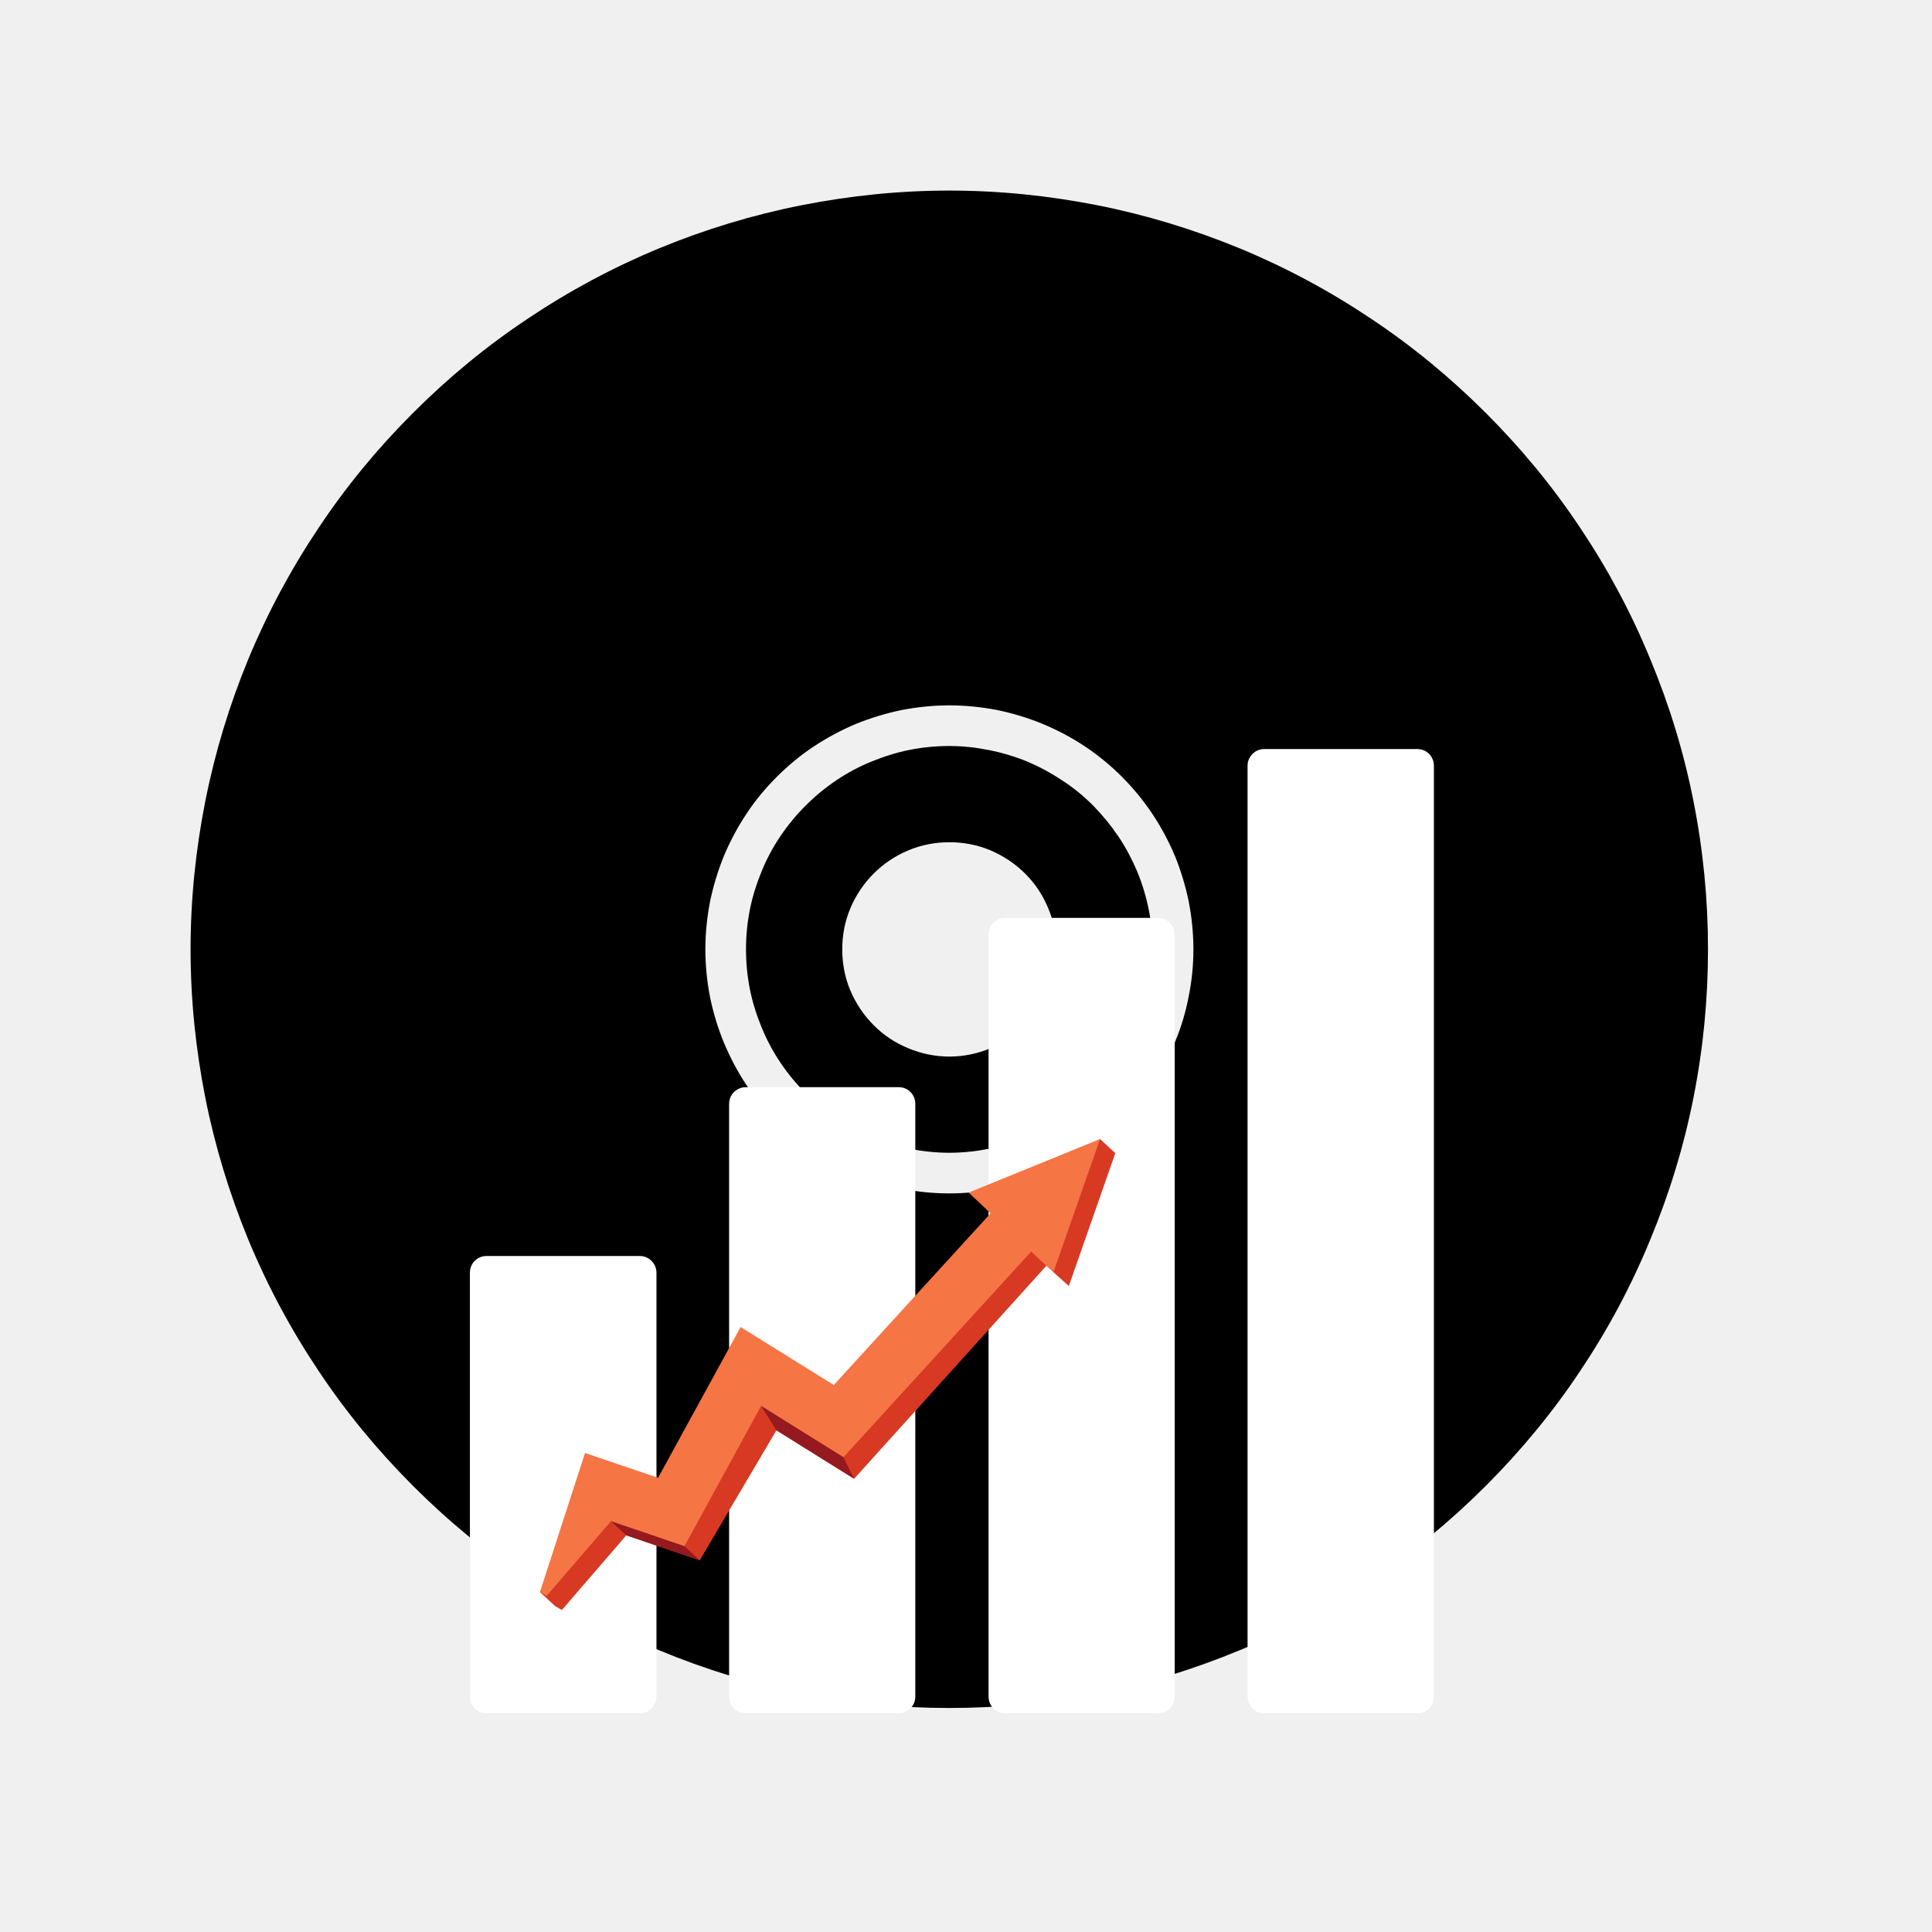
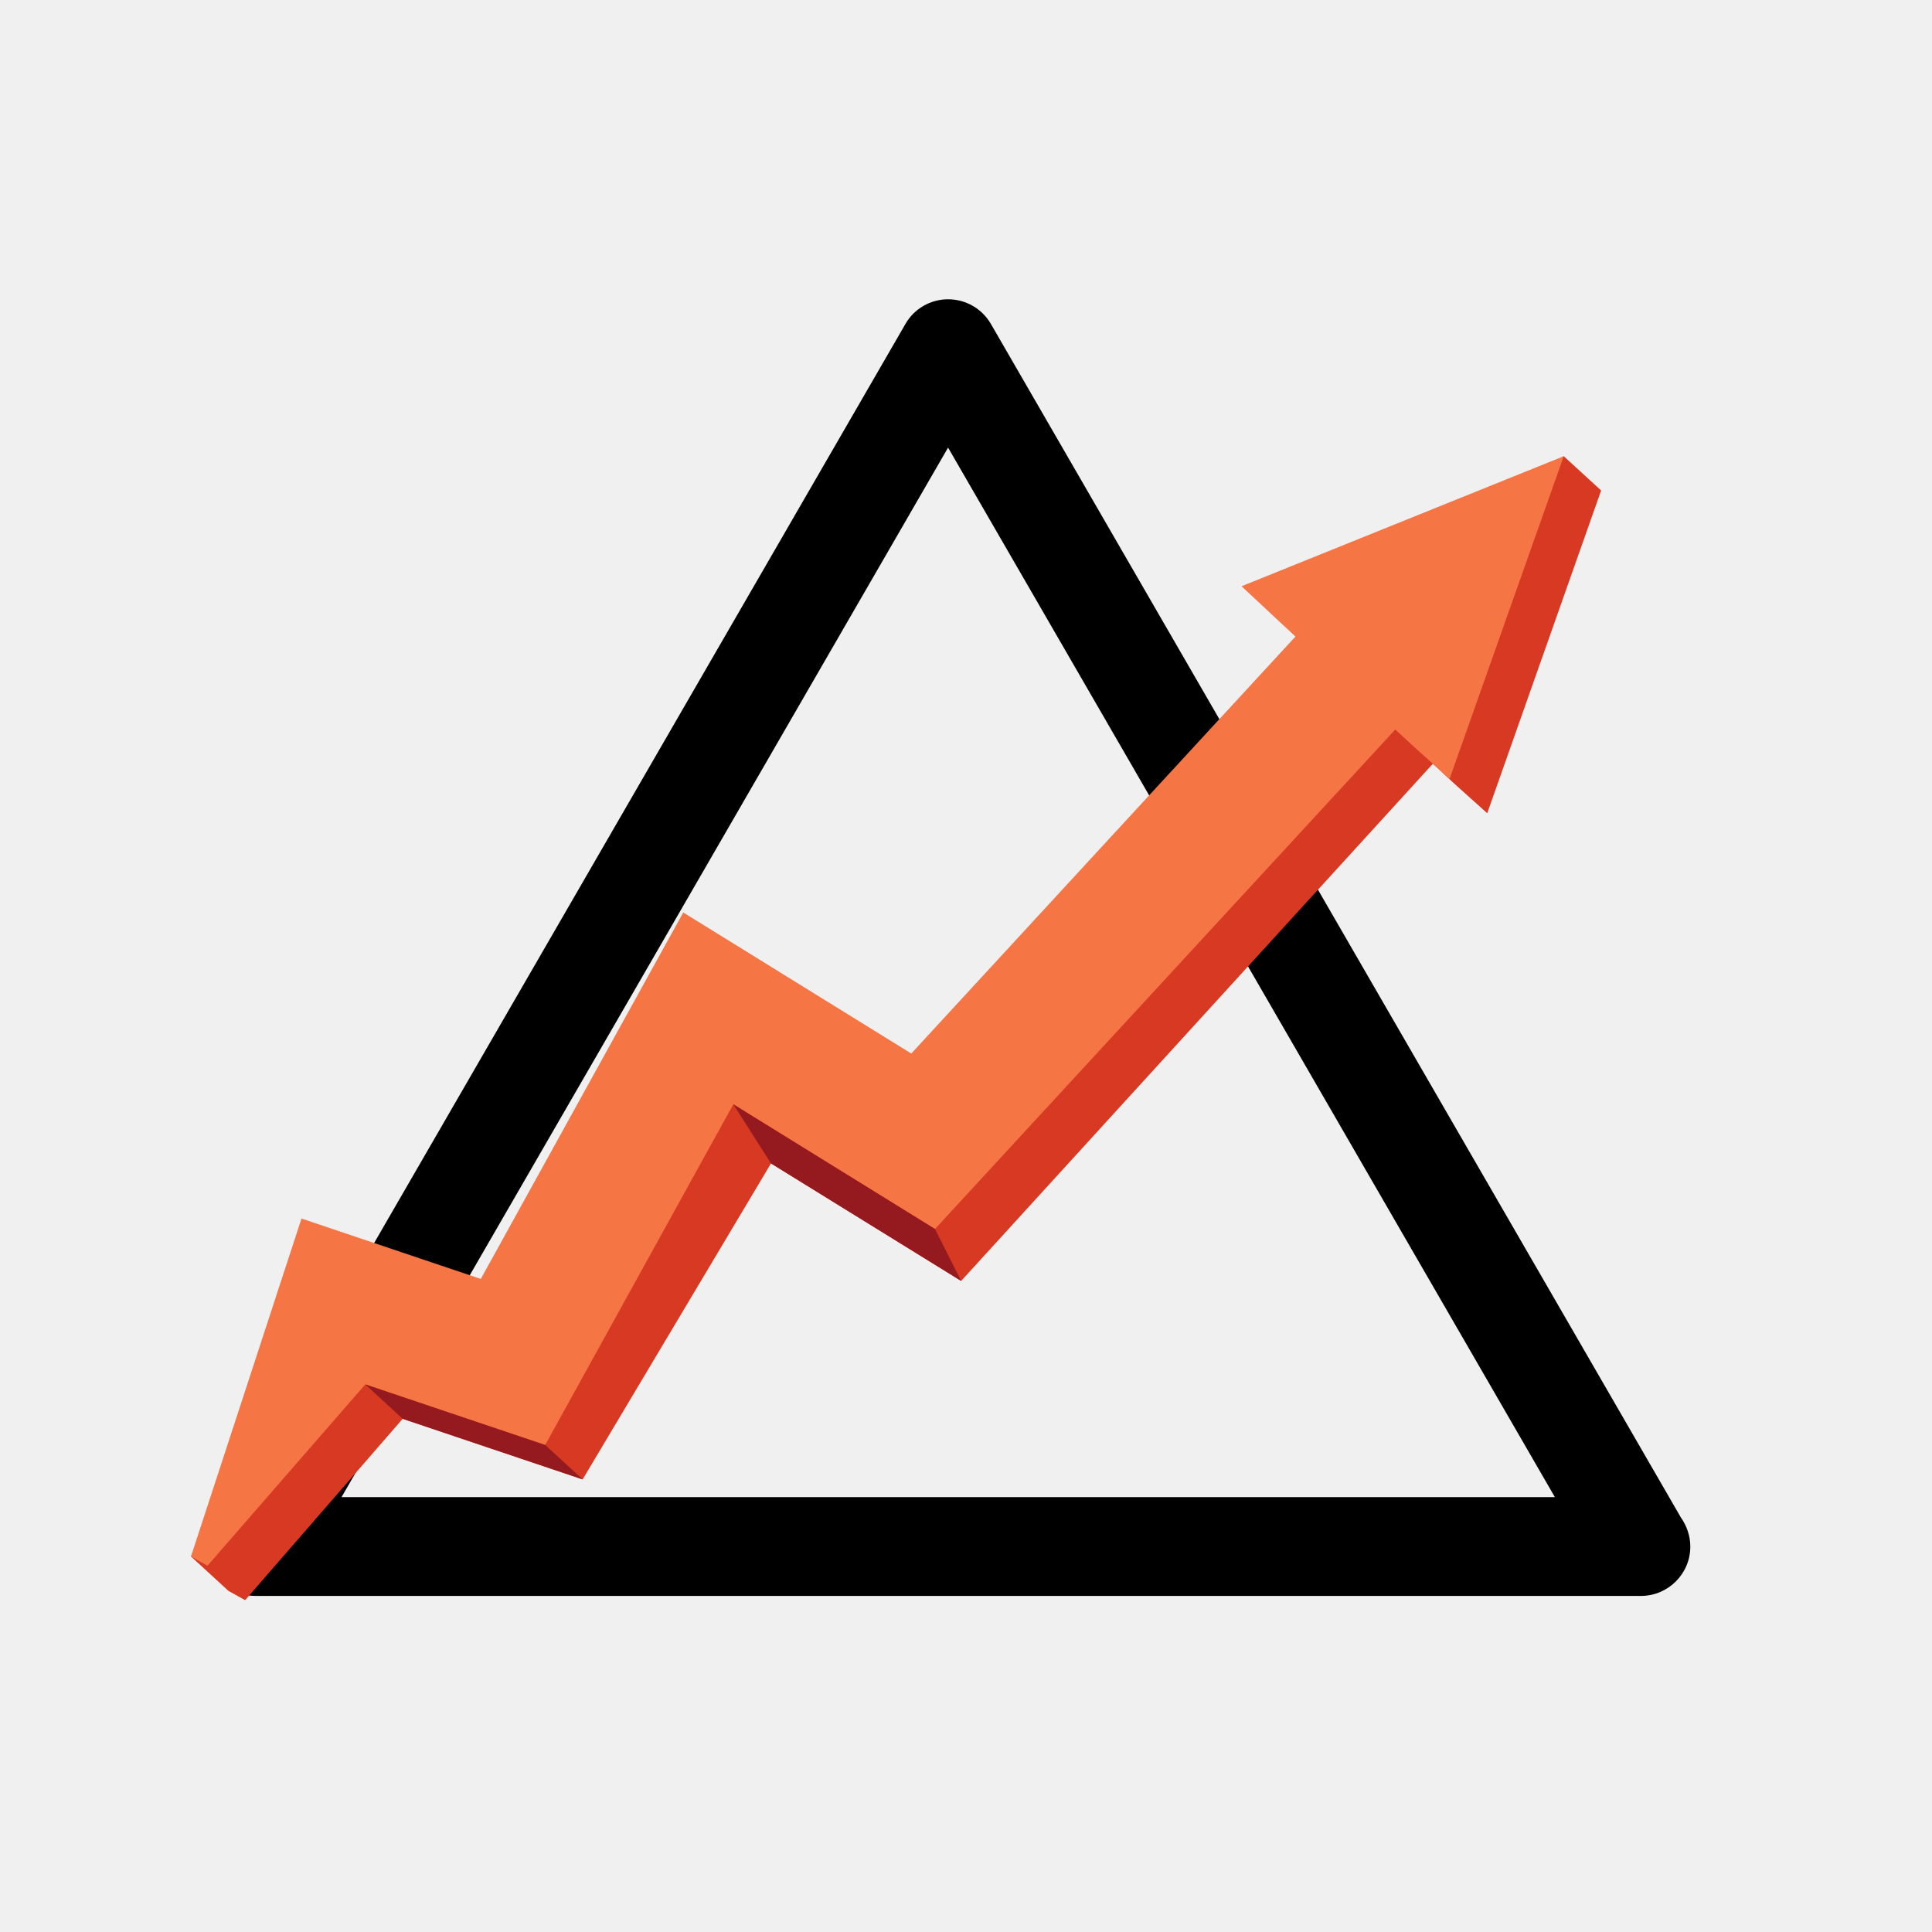
<svg xmlns="http://www.w3.org/2000/svg" width="50" zoomAndPan="magnify" viewBox="0 0 37.5 37.5" height="50" preserveAspectRatio="xMidYMid meet" version="1.0">
  <defs>
-     <clipPath id="bdd27ee568">
-       <path d="M 3.699 3.699 L 33.156 3.699 L 33.156 33.156 L 3.699 33.156 Z M 3.699 3.699 " clip-rule="nonzero" />
+     <clipPath id="462f10b395">
+       <path d="M 4 5.809 L 32.82 5.809 L 32.82 30.977 L 4 30.977 Z M 4 5.809 " clip-rule="nonzero" />
    </clipPath>
-     <clipPath id="edfee7d372">
-       <path d="M 9.121 24 L 13 24 L 13 33.332 L 9.121 33.332 Z M 9.121 24 " clip-rule="nonzero" />
+     <clipPath id="54d2158552">
+       <path d="M 3.699 8.855 L 31.086 8.855 L 31.086 31.059 L 3.699 31.059 Z M 3.699 8.855 " clip-rule="nonzero" />
    </clipPath>
-     <clipPath id="7209baa687">
-       <path d="M 14 21 L 18 21 L 18 33.332 L 14 33.332 Z M 14 21 " clip-rule="nonzero" />
-     </clipPath>
-     <clipPath id="cd6e5b504b">
-       <path d="M 19 17 L 23 17 L 23 33.332 L 19 33.332 Z M 19 17 " clip-rule="nonzero" />
-     </clipPath>
-     <clipPath id="d8d0733e36">
-       <path d="M 24 14.539 L 27.914 14.539 L 27.914 33.332 L 24 33.332 Z M 24 14.539 " clip-rule="nonzero" />
-     </clipPath>
-     <clipPath id="d350dd4747">
-       <path d="M 10.477 22.109 L 21.648 22.109 L 21.648 31.25 L 10.477 31.25 Z M 10.477 22.109 " clip-rule="nonzero" />
-     </clipPath>
-     <clipPath id="5cae842eb3">
-       <path d="M 10.477 22.109 L 21.648 22.109 L 21.648 31 L 10.477 31 Z M 10.477 22.109 " clip-rule="nonzero" />
+     <clipPath id="9abc6a6c28">
+       <path d="M 3.699 8.855 L 31 8.855 L 31 31 L 3.699 31 Z M 3.699 8.855 " clip-rule="nonzero" />
    </clipPath>
  </defs>
-   <g clip-path="url(#bdd27ee568)">
-     <path fill="#000000" d="M 18.426 3.699 C 17.461 3.699 16.504 3.797 15.555 3.984 C 14.605 4.172 13.684 4.453 12.793 4.82 C 11.898 5.191 11.051 5.645 10.246 6.184 C 9.441 6.719 8.699 7.332 8.016 8.016 C 7.332 8.699 6.719 9.441 6.184 10.246 C 5.645 11.051 5.191 11.898 4.82 12.793 C 4.453 13.684 4.172 14.605 3.984 15.555 C 3.797 16.504 3.699 17.461 3.699 18.426 C 3.699 19.395 3.797 20.352 3.984 21.301 C 4.172 22.25 4.453 23.168 4.82 24.062 C 5.191 24.957 5.645 25.805 6.184 26.609 C 6.719 27.414 7.332 28.156 8.016 28.84 C 8.699 29.523 9.441 30.137 10.246 30.672 C 11.051 31.211 11.898 31.664 12.793 32.031 C 13.684 32.402 14.605 32.684 15.555 32.871 C 16.504 33.059 17.461 33.152 18.426 33.152 C 19.395 33.152 20.352 33.059 21.301 32.871 C 22.25 32.684 23.168 32.402 24.062 32.031 C 24.957 31.664 25.805 31.211 26.609 30.672 C 27.414 30.137 28.156 29.523 28.84 28.84 C 29.523 28.156 30.137 27.414 30.672 26.609 C 31.211 25.805 31.664 24.957 32.031 24.062 C 32.402 23.168 32.684 22.25 32.871 21.301 C 33.059 20.352 33.152 19.395 33.152 18.426 C 33.152 17.461 33.059 16.504 32.871 15.555 C 32.684 14.605 32.402 13.684 32.031 12.793 C 31.664 11.898 31.211 11.051 30.672 10.246 C 30.137 9.441 29.523 8.699 28.84 8.016 C 28.156 7.332 27.414 6.719 26.609 6.184 C 25.805 5.645 24.957 5.191 24.062 4.82 C 23.168 4.453 22.25 4.172 21.301 3.984 C 20.352 3.797 19.395 3.699 18.426 3.699 Z M 18.426 23.164 C 18.117 23.164 17.809 23.133 17.504 23.074 C 17.199 23.012 16.902 22.922 16.613 22.805 C 16.328 22.684 16.055 22.539 15.797 22.367 C 15.535 22.191 15.297 21.996 15.078 21.777 C 14.859 21.559 14.66 21.316 14.488 21.059 C 14.316 20.801 14.172 20.527 14.051 20.238 C 13.934 19.953 13.844 19.656 13.781 19.352 C 13.723 19.047 13.691 18.738 13.691 18.426 C 13.691 18.117 13.723 17.809 13.781 17.504 C 13.844 17.199 13.934 16.902 14.051 16.613 C 14.172 16.328 14.316 16.055 14.488 15.797 C 14.66 15.535 14.859 15.297 15.078 15.078 C 15.297 14.859 15.535 14.66 15.797 14.488 C 16.055 14.316 16.328 14.172 16.613 14.051 C 16.902 13.934 17.199 13.844 17.504 13.781 C 17.809 13.723 18.117 13.691 18.426 13.691 C 18.738 13.691 19.047 13.723 19.352 13.781 C 19.656 13.844 19.953 13.934 20.238 14.051 C 20.527 14.172 20.801 14.316 21.059 14.488 C 21.316 14.66 21.559 14.859 21.777 15.078 C 21.996 15.297 22.191 15.535 22.367 15.797 C 22.539 16.055 22.684 16.328 22.805 16.613 C 22.922 16.902 23.012 17.199 23.074 17.504 C 23.133 17.809 23.164 18.117 23.164 18.426 C 23.164 18.738 23.133 19.047 23.07 19.352 C 23.012 19.656 22.922 19.953 22.801 20.238 C 22.684 20.527 22.535 20.801 22.363 21.059 C 22.191 21.316 21.996 21.555 21.773 21.773 C 21.555 21.996 21.316 22.191 21.059 22.363 C 20.801 22.535 20.527 22.684 20.238 22.801 C 19.953 22.922 19.656 23.012 19.352 23.07 C 19.047 23.133 18.738 23.164 18.426 23.164 Z M 18.426 23.164 " fill-opacity="1" fill-rule="nonzero" />
+   <g clip-path="url(#462f10b395)">
+     <path fill="#000000" d="M 19.234 6.289 C 19.062 5.992 18.746 5.809 18.402 5.809 C 18.062 5.809 17.742 5.992 17.574 6.289 L 4.133 29.539 C 3.965 29.836 3.965 30.203 4.133 30.5 C 4.305 30.797 4.621 30.977 4.965 30.977 L 31.844 30.977 C 31.844 30.977 31.848 30.977 31.848 30.977 C 32.379 30.977 32.809 30.547 32.809 30.02 C 32.809 29.809 32.738 29.613 32.625 29.453 Z M 6.629 29.059 L 18.402 8.688 L 30.18 29.059 Z M 6.629 29.059 " fill-opacity="1" fill-rule="nonzero" />
  </g>
-   <path fill="#000000" d="M 18.426 14.48 C 18.168 14.48 17.91 14.504 17.656 14.555 C 17.402 14.605 17.156 14.684 16.918 14.781 C 16.676 14.879 16.449 15 16.234 15.145 C 16.02 15.289 15.82 15.453 15.637 15.637 C 15.453 15.82 15.289 16.02 15.145 16.234 C 15 16.449 14.879 16.676 14.781 16.918 C 14.684 17.156 14.605 17.402 14.555 17.656 C 14.504 17.91 14.48 18.168 14.48 18.426 C 14.48 18.688 14.504 18.941 14.555 19.199 C 14.605 19.453 14.684 19.699 14.781 19.938 C 14.879 20.176 15 20.406 15.145 20.621 C 15.289 20.836 15.453 21.035 15.637 21.219 C 15.82 21.402 16.02 21.566 16.234 21.707 C 16.449 21.852 16.676 21.973 16.918 22.074 C 17.156 22.172 17.402 22.246 17.656 22.297 C 17.91 22.348 18.168 22.375 18.426 22.375 C 18.688 22.375 18.941 22.348 19.199 22.297 C 19.453 22.246 19.699 22.172 19.938 22.074 C 20.176 21.973 20.406 21.852 20.621 21.707 C 20.836 21.566 21.035 21.402 21.219 21.219 C 21.402 21.035 21.566 20.836 21.707 20.621 C 21.852 20.406 21.973 20.176 22.074 19.938 C 22.172 19.699 22.246 19.453 22.297 19.199 C 22.348 18.941 22.375 18.688 22.375 18.426 C 22.375 18.168 22.348 17.91 22.297 17.656 C 22.246 17.402 22.172 17.156 22.074 16.918 C 21.973 16.68 21.852 16.449 21.707 16.234 C 21.562 16.02 21.398 15.82 21.219 15.637 C 21.035 15.453 20.836 15.289 20.617 15.148 C 20.402 15.004 20.176 14.883 19.938 14.781 C 19.699 14.684 19.449 14.609 19.195 14.559 C 18.941 14.508 18.688 14.48 18.426 14.48 Z M 18.426 20.508 C 18.152 20.508 17.887 20.453 17.633 20.348 C 17.375 20.242 17.152 20.094 16.957 19.898 C 16.762 19.703 16.613 19.477 16.504 19.223 C 16.398 18.969 16.348 18.703 16.348 18.426 C 16.348 18.152 16.398 17.887 16.504 17.633 C 16.613 17.375 16.762 17.152 16.957 16.957 C 17.152 16.762 17.375 16.613 17.633 16.504 C 17.887 16.398 18.152 16.348 18.426 16.348 C 18.703 16.348 18.969 16.398 19.223 16.504 C 19.477 16.613 19.703 16.762 19.898 16.957 C 20.094 17.152 20.242 17.375 20.348 17.633 C 20.453 17.887 20.508 18.152 20.508 18.426 C 20.508 18.703 20.453 18.969 20.348 19.223 C 20.242 19.477 20.094 19.703 19.898 19.898 C 19.703 20.094 19.477 20.242 19.223 20.348 C 18.969 20.453 18.703 20.508 18.426 20.508 Z M 18.426 20.508 " fill-opacity="1" fill-rule="nonzero" />
-   <g clip-path="url(#edfee7d372)">
-     <path fill="#ffffff" d="M 12.418 24.379 L 9.441 24.379 C 9.262 24.379 9.121 24.523 9.121 24.703 L 9.121 32.93 C 9.121 33.109 9.262 33.254 9.441 33.254 L 12.418 33.254 C 12.594 33.254 12.742 33.109 12.742 32.93 L 12.742 24.703 C 12.742 24.523 12.594 24.379 12.418 24.379 Z M 12.418 24.379 " fill-opacity="1" fill-rule="nonzero" />
+   <g clip-path="url(#54d2158552)">
+     <path fill="#d83922" d="M 4.434 30.879 L 3.707 30.211 L 6.578 24.316 L 10.059 25.488 L 13.988 18.379 L 18.418 21.113 L 25.875 13.023 L 25.457 12.637 L 24.828 12.043 L 30.352 8.855 L 31.078 9.52 L 28.867 15.785 L 28.215 15.199 L 27.812 14.824 L 18.656 24.863 L 14.965 22.582 L 11.309 28.715 L 7.816 27.539 L 4.758 31.059 L 4.434 30.879 " fill-opacity="1" fill-rule="evenodd" />
  </g>
-   <g clip-path="url(#7209baa687)">
-     <path fill="#ffffff" d="M 17.445 21.102 L 14.477 21.102 C 14.297 21.102 14.152 21.246 14.152 21.426 L 14.152 32.93 C 14.152 33.109 14.297 33.254 14.477 33.254 L 17.445 33.254 C 17.625 33.254 17.766 33.109 17.766 32.93 L 17.766 21.426 C 17.766 21.246 17.625 21.102 17.445 21.102 Z M 17.445 21.102 " fill-opacity="1" fill-rule="nonzero" />
+   <g clip-path="url(#9abc6a6c28)">
+     <path fill="#f57545" d="M 3.707 30.211 L 5.852 23.652 L 9.332 24.824 L 13.262 17.711 L 17.688 20.449 L 25.145 12.355 L 24.73 11.969 L 24.098 11.379 L 30.352 8.855 L 28.137 15.117 L 27.484 14.531 L 27.082 14.16 L 18.148 23.855 L 14.234 21.434 L 10.582 28.047 L 7.09 26.871 L 4.027 30.391 L 3.707 30.211 " fill-opacity="1" fill-rule="evenodd" />
  </g>
-   <g clip-path="url(#cd6e5b504b)">
-     <path fill="#ffffff" d="M 22.477 17.816 L 19.508 17.816 C 19.328 17.816 19.188 17.965 19.188 18.141 L 19.188 32.93 C 19.188 33.109 19.328 33.254 19.508 33.254 L 22.477 33.254 C 22.656 33.254 22.801 33.109 22.801 32.93 L 22.801 18.141 C 22.801 17.965 22.656 17.816 22.477 17.816 Z M 22.477 17.816 " fill-opacity="1" fill-rule="nonzero" />
-   </g>
-   <g clip-path="url(#d8d0733e36)">
-     <path fill="#ffffff" d="M 27.512 14.539 L 24.535 14.539 C 24.363 14.539 24.215 14.684 24.215 14.863 L 24.215 32.93 C 24.215 33.109 24.363 33.254 24.535 33.254 L 27.512 33.254 C 27.691 33.254 27.832 33.109 27.832 32.93 L 27.832 14.863 C 27.832 14.684 27.691 14.539 27.512 14.539 Z M 27.512 14.539 " fill-opacity="1" fill-rule="nonzero" />
-   </g>
-   <g clip-path="url(#d350dd4747)">
-     <path fill="#d83922" d="M 10.777 31.176 L 10.48 30.902 L 11.652 28.477 L 13.07 28.957 L 14.676 26.031 L 16.48 27.156 L 19.523 23.824 L 19.355 23.668 L 19.098 23.422 L 21.352 22.109 L 21.648 22.383 L 20.746 24.961 L 20.48 24.723 L 20.312 24.566 L 16.578 28.703 L 15.07 27.762 L 13.582 30.285 L 12.156 29.801 L 10.906 31.25 L 10.777 31.176 " fill-opacity="1" fill-rule="evenodd" />
-   </g>
-   <g clip-path="url(#5cae842eb3)">
-     <path fill="#f57545" d="M 10.48 30.902 L 11.355 28.203 L 12.773 28.684 L 14.375 25.758 L 16.184 26.883 L 19.227 23.551 L 19.059 23.391 L 18.801 23.148 L 21.352 22.109 L 20.449 24.688 L 20.18 24.449 L 20.016 24.293 L 16.371 28.285 L 14.773 27.289 L 13.285 30.012 L 11.859 29.527 L 10.609 30.977 L 10.48 30.902 " fill-opacity="1" fill-rule="evenodd" />
-   </g>
-   <path fill="#941a1f" d="M 14.773 27.289 L 15.07 27.762 L 16.578 28.703 L 16.371 28.285 L 14.773 27.289 " fill-opacity="1" fill-rule="evenodd" />
-   <path fill="#941a1f" d="M 11.859 29.527 L 12.156 29.801 L 13.582 30.285 L 13.285 30.012 L 11.859 29.527 " fill-opacity="1" fill-rule="evenodd" />
+   <path fill="#941a1f" d="M 14.234 21.434 L 14.965 22.582 L 18.656 24.863 L 18.148 23.855 L 14.234 21.434 " fill-opacity="1" fill-rule="evenodd" />
+   <path fill="#941a1f" d="M 7.09 26.871 L 7.816 27.539 L 11.309 28.715 L 10.582 28.047 L 7.09 26.871 " fill-opacity="1" fill-rule="evenodd" />
</svg>
